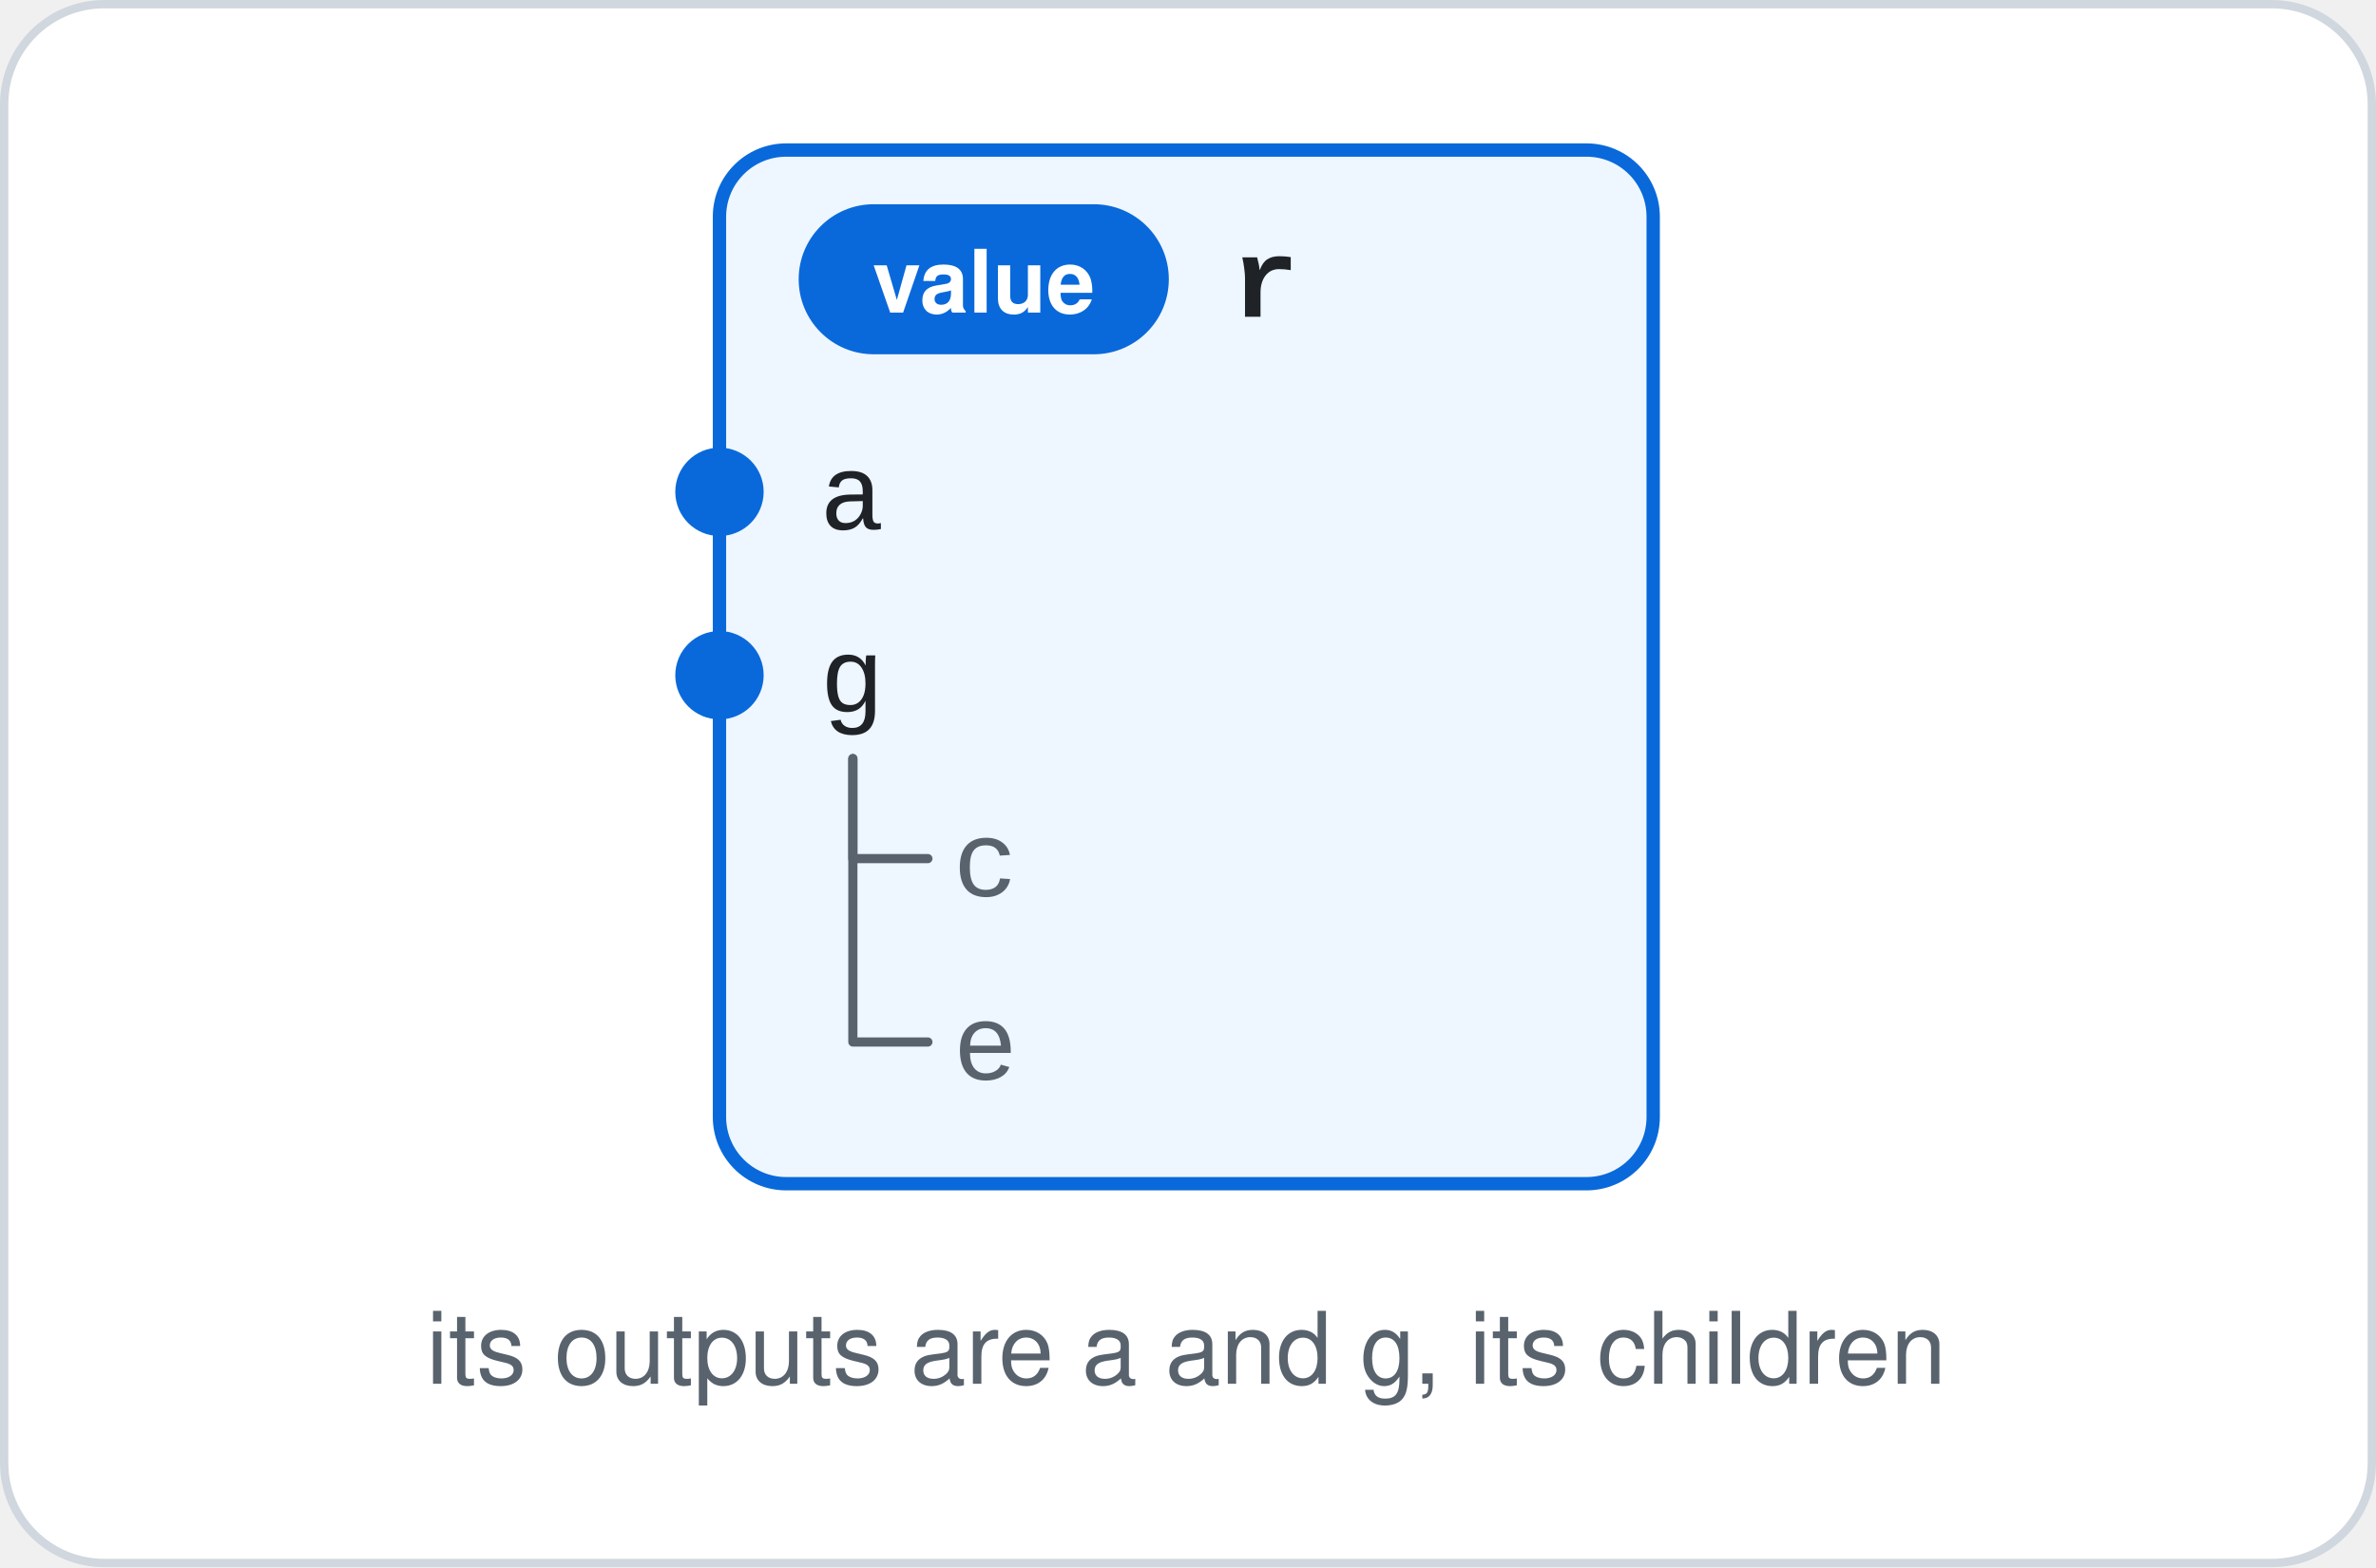
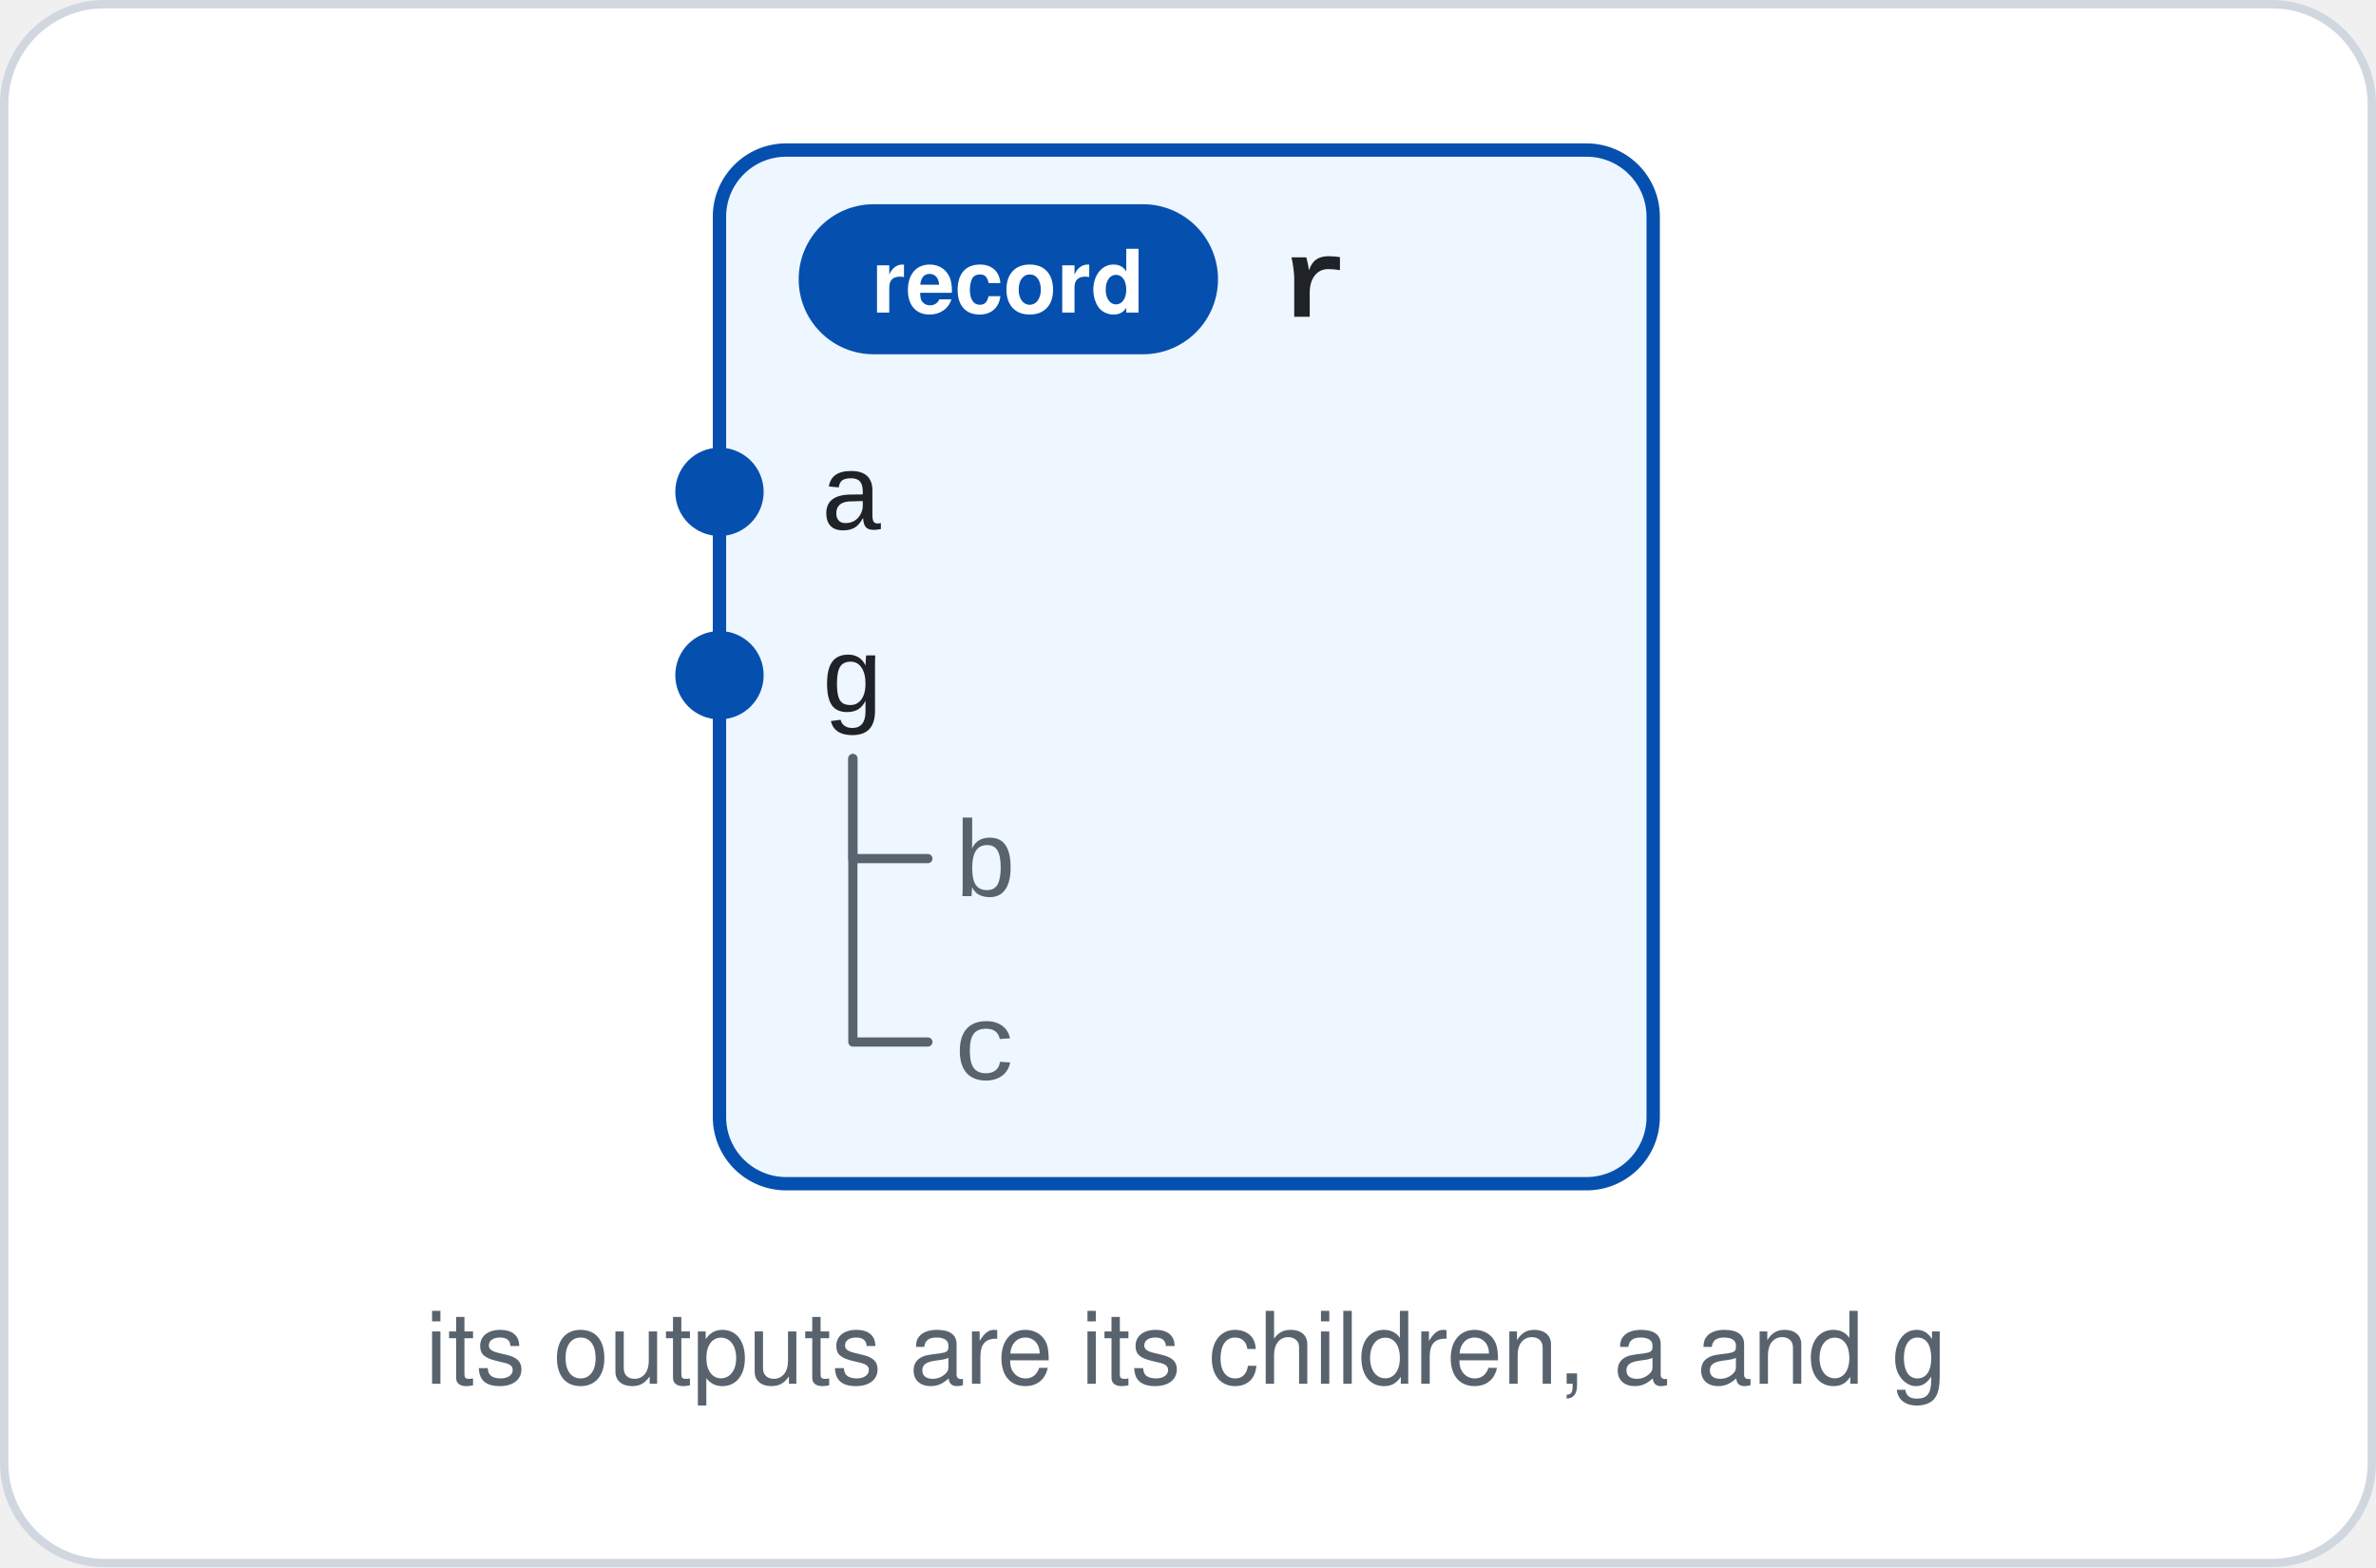
<svg xmlns="http://www.w3.org/2000/svg" width="285" height="188" viewBox="0 0 285 188" role="img">
  <defs>
    <marker id="arrow" viewBox="0 0 10 10" refX="9" refY="5" markerWidth="9" markerHeight="9" markerUnits="userSpaceOnUse" orient="auto-start-reverse">
      <path d="M 0 1 L 9 5 L 0 9 z" fill="#424a53" />
    </marker>
+     <marker id="arrow-fault" viewBox="0 0 10 10" refX="9" refY="5" markerWidth="9" markerHeight="9" markerUnits="userSpaceOnUse" orient="auto-start-reverse">
+       <path d="M 0 1 L 9 5 L 0 9 z" fill="#cf222e" />
+     </marker>
  </defs>
  <rect x="0.5" y="0.5" width="284" height="187" rx="12" fill="#ffffff" stroke="#d0d7de" />
  <g transform="translate(86.3,18.0)">
-     <rect x="0.0" y="0.0" width="112.0" height="124.0" rx="8" fill="#eef6ff" stroke="#0969da" stroke-width="1.6" />
-     <rect x="10.0" y="7.0" width="43.4" height="17.0" rx="8.5" fill="#0969da" stroke="#0969da" stroke-width="1" />
-     <text x="31.7" y="19.5" font-family="-apple-system, BlinkMacSystemFont, 'Segoe UI', Helvetica, Arial, sans-serif" font-size="10.5" font-weight="bold" fill="#ffffff" text-anchor="middle">value</text>
-     <text x="61.4" y="20.0" font-family="ui-monospace, SFMono-Regular, Menlo, Consolas, 'Liberation Mono', monospace" font-size="13.5" font-weight="bold" fill="#1f2328" text-anchor="start">r</text>
+     <rect x="0.0" y="0.0" width="112.0" height="124.0" rx="8" fill="#eef6ff" stroke="#0550ae" stroke-width="1.6" />
+     <rect x="10.0" y="7.0" width="49.3" height="17.0" rx="8.5" fill="#0550ae" stroke="#0550ae" stroke-width="1" />
+     <text x="34.6" y="19.5" font-family="-apple-system, BlinkMacSystemFont, 'Segoe UI', Helvetica, Arial, sans-serif" font-size="10.5" font-weight="bold" fill="#ffffff" text-anchor="middle">record</text>
+     <text x="67.3" y="20.0" font-family="ui-monospace, SFMono-Regular, Menlo, Consolas, 'Liberation Mono', monospace" font-size="13.5" font-weight="bold" fill="#1f2328" text-anchor="start">r</text>
    <text x="12.0" y="45.5" font-family="ui-monospace, SFMono-Regular, Menlo, Consolas, 'Liberation Mono', monospace" font-size="13" font-weight="normal" fill="#1f2328" text-anchor="start">a</text>
    <text x="12.0" y="67.5" font-family="ui-monospace, SFMono-Regular, Menlo, Consolas, 'Liberation Mono', monospace" font-size="13" font-weight="normal" fill="#1f2328" text-anchor="start">g</text>
-     <text x="28.0" y="89.5" font-family="ui-monospace, SFMono-Regular, Menlo, Consolas, 'Liberation Mono', monospace" font-size="13" font-weight="normal" fill="#59636e" text-anchor="start">c</text>
-     <text x="28.0" y="111.5" font-family="ui-monospace, SFMono-Regular, Menlo, Consolas, 'Liberation Mono', monospace" font-size="13" font-weight="normal" fill="#59636e" text-anchor="start">e</text>
+     <text x="28.0" y="89.5" font-family="ui-monospace, SFMono-Regular, Menlo, Consolas, 'Liberation Mono', monospace" font-size="13" font-weight="normal" fill="#59636e" text-anchor="start">b</text>
+     <text x="28.0" y="111.5" font-family="ui-monospace, SFMono-Regular, Menlo, Consolas, 'Liberation Mono', monospace" font-size="13" font-weight="normal" fill="#59636e" text-anchor="start">c</text>
    <path d="M 16.0,73.0 L 16.0,85.0 L 25.0,85.0" fill="none" stroke="#59636e" stroke-width="1.1" stroke-linejoin="round" stroke-linecap="round" />
    <path d="M 16.0,73.0 L 16.0,107.0 L 25.0,107.0" fill="none" stroke="#59636e" stroke-width="1.1" stroke-linejoin="round" stroke-linecap="round" />
-     <circle cx="0.0" cy="41.0" r="4.5" fill="#0969da" stroke="#0969da" stroke-width="1.6" />
-     <circle cx="0.0" cy="63.0" r="4.5" fill="#0969da" stroke="#0969da" stroke-width="1.6" />
-     <text x="56.0" y="148.0" font-family="-apple-system, BlinkMacSystemFont, 'Segoe UI', Helvetica, Arial, sans-serif" font-size="12" font-weight="normal" fill="#59636e" text-anchor="middle">its outputs are a and g, its children</text>
+     <circle cx="0.0" cy="41.0" r="4.5" fill="#0550ae" stroke="#0550ae" stroke-width="1.6" />
+     <circle cx="0.0" cy="63.0" r="4.5" fill="#0550ae" stroke="#0550ae" stroke-width="1.6" />
+     <text x="56.0" y="148.0" font-family="-apple-system, BlinkMacSystemFont, 'Segoe UI', Helvetica, Arial, sans-serif" font-size="12" font-weight="normal" fill="#59636e" text-anchor="middle">its outputs are its children, a and g</text>
  </g>
</svg>
